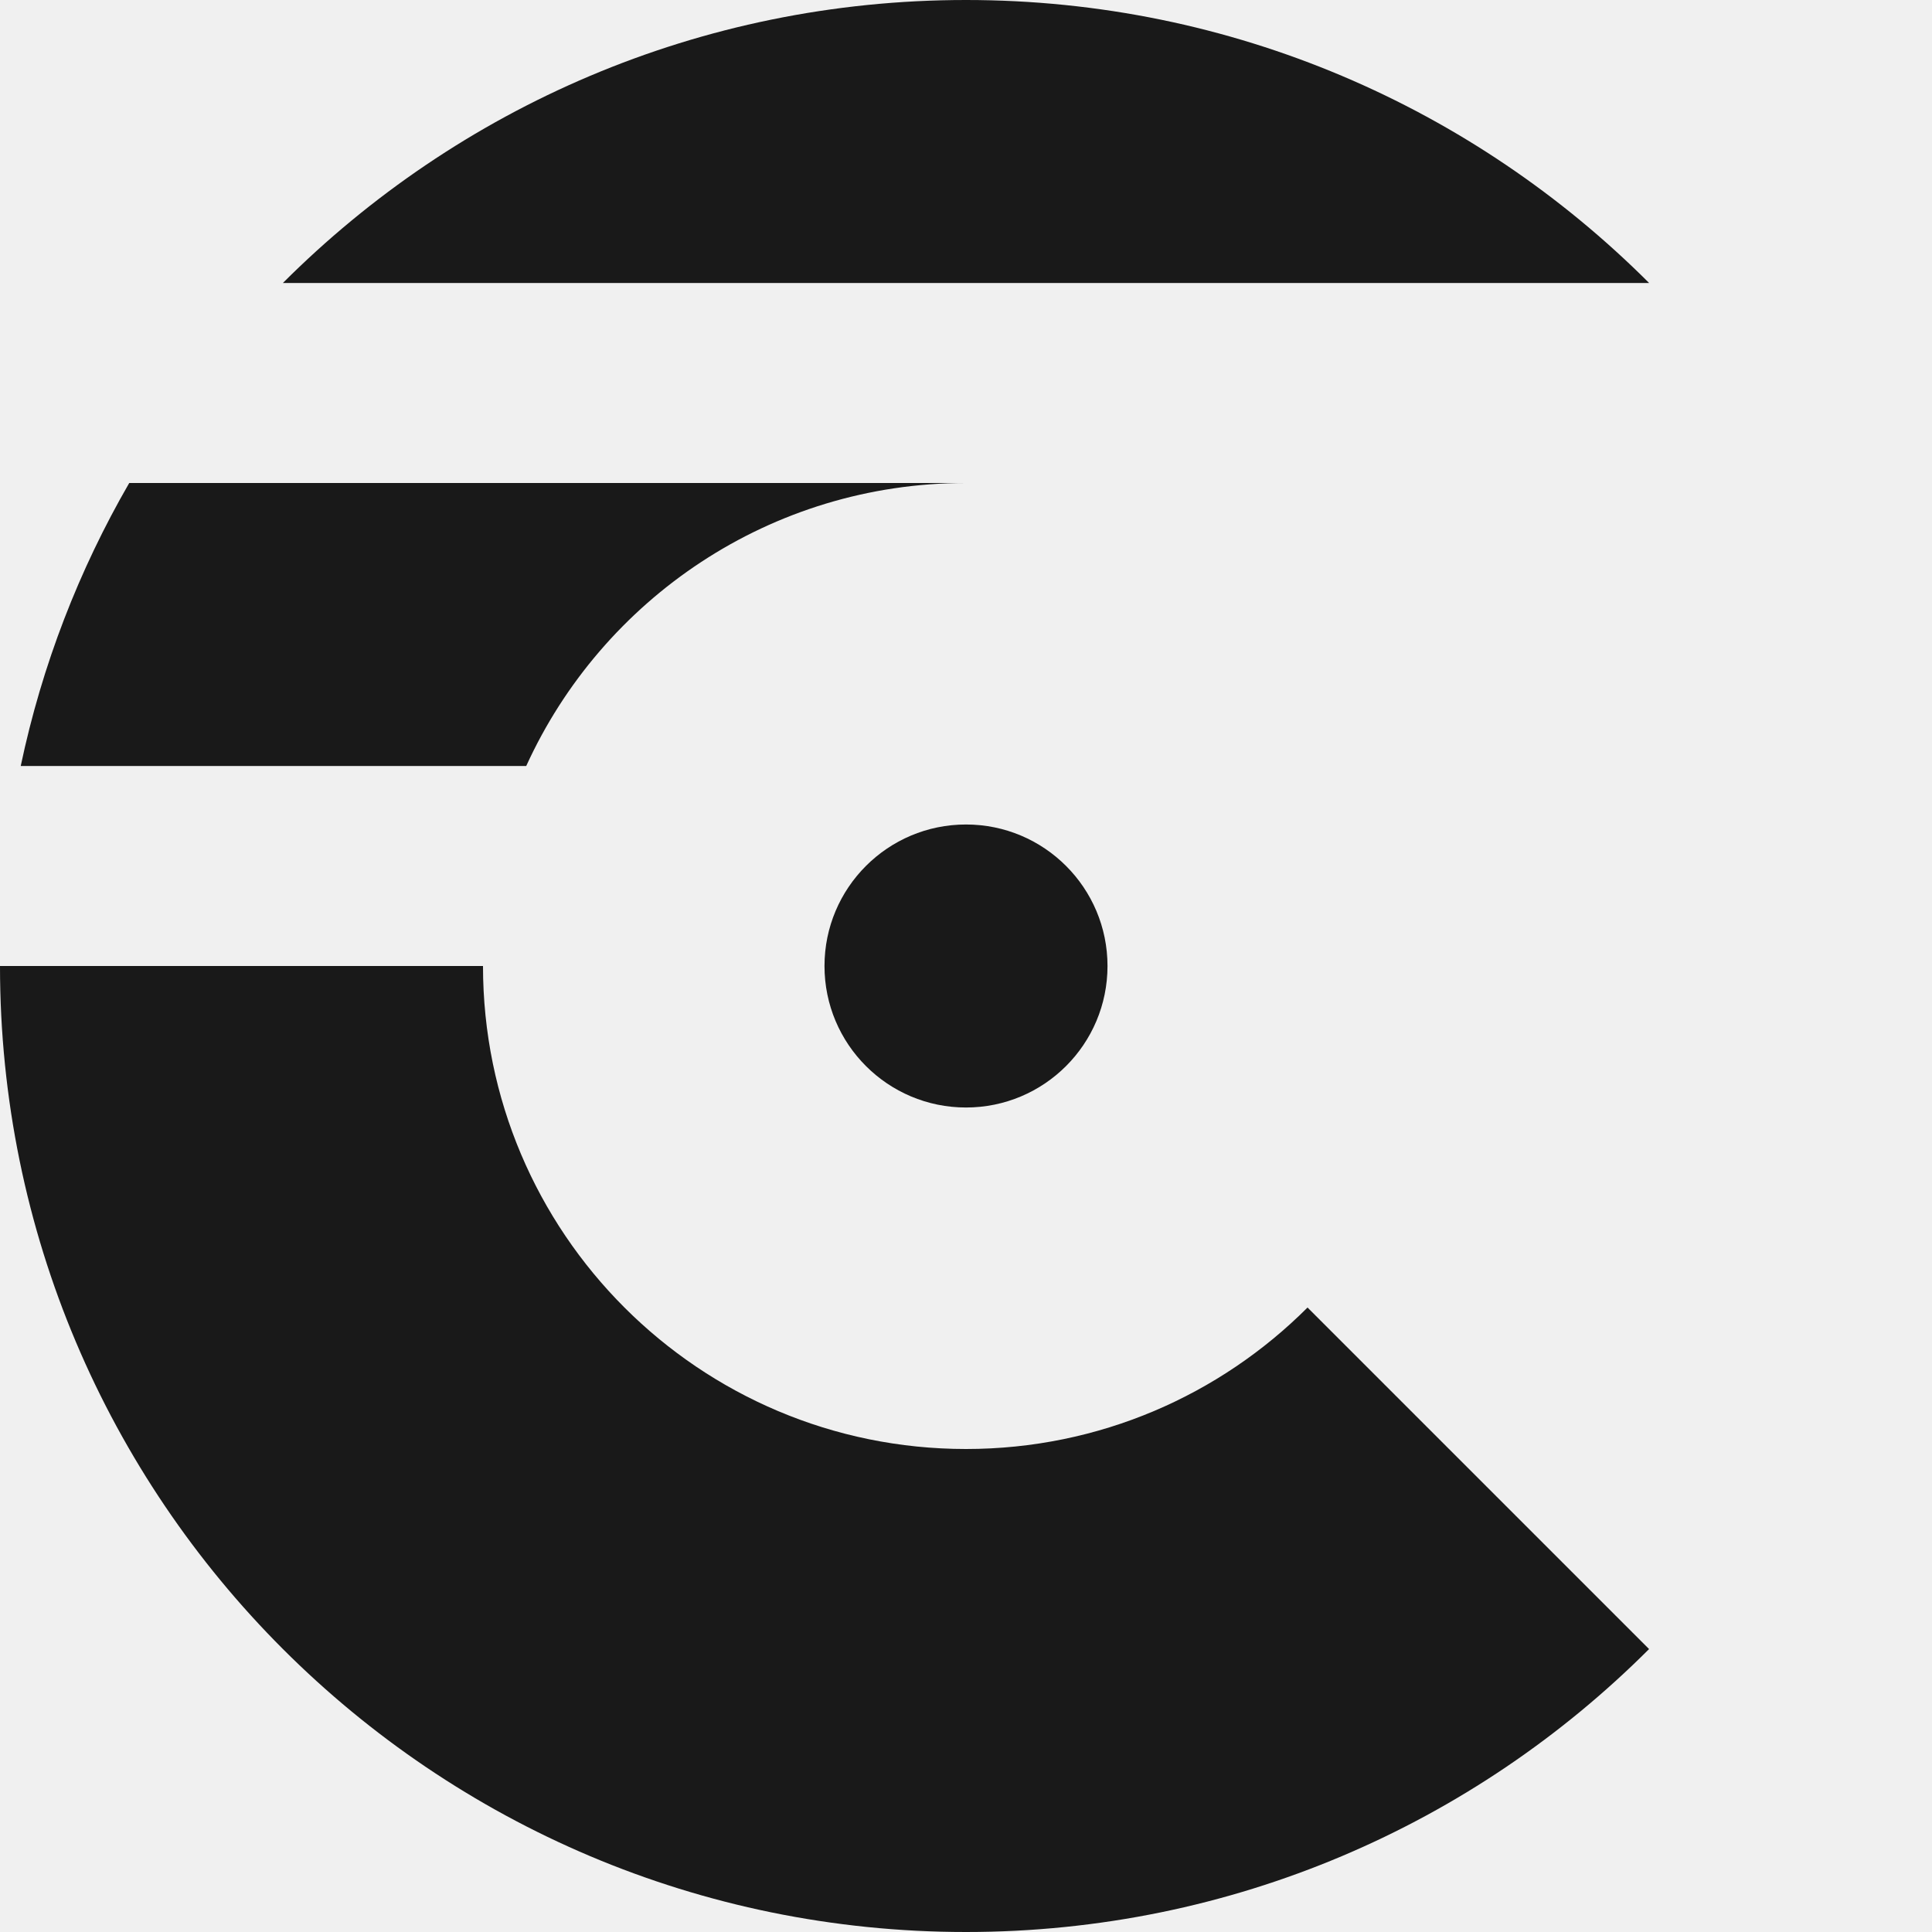
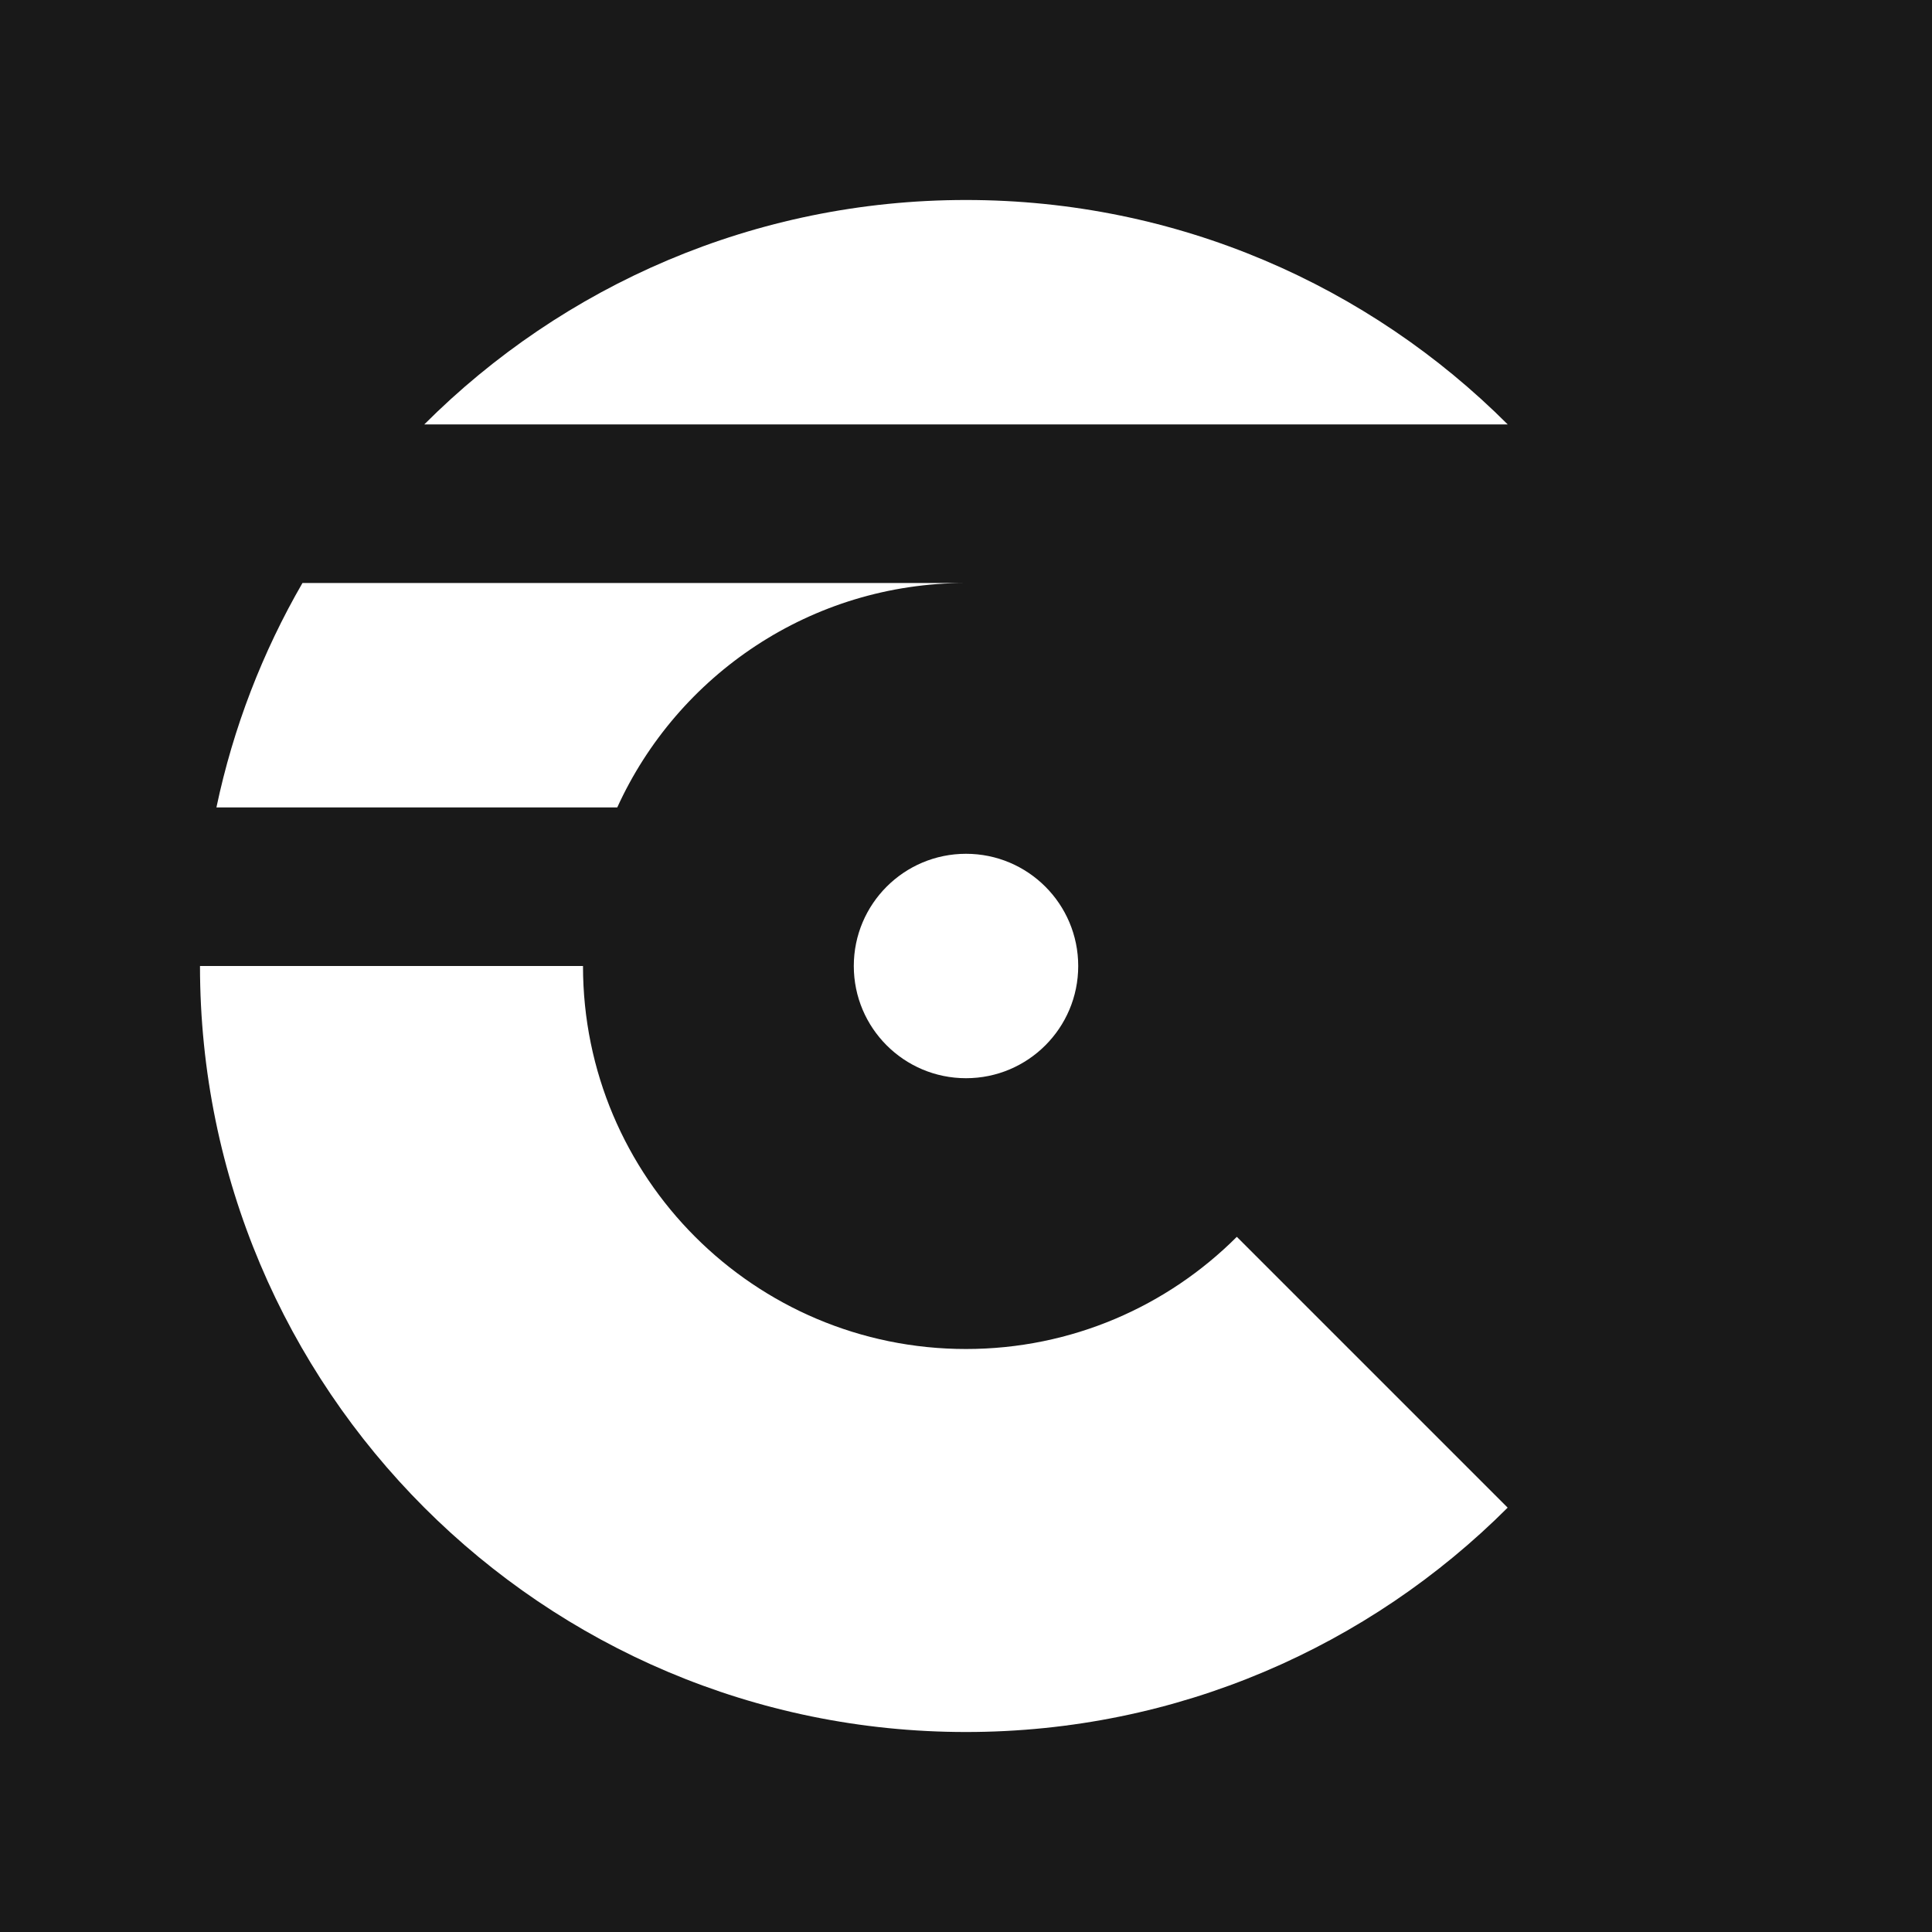
<svg xmlns="http://www.w3.org/2000/svg" width="1024" height="1024" viewBox="0 0 1024 1024" fill="none">
-   <path d="M512 1024C653.385 1024 781.385 966.693 874.039 874.039L693.019 693.019C646.692 739.346 582.692 768 512 768C370.615 768 256 653.385 256 512H0C0 794.77 229.23 1024 512 1024Z" fill="#191919" />
-   <path d="M10.986 406C22.262 352.439 41.91 301.961 68.496 256H512C408.423 256 319.212 317.513 278.908 406H10.986Z" fill="#191919" />
-   <path d="M512 0C370.595 0 242.579 57.324 149.923 150H874L874.039 149.961C781.385 57.307 653.385 0 512 0Z" fill="#191919" />
-   <path d="M587 512C587 553.421 553.421 587 512 587C470.579 587 437 553.421 437 512C437 470.579 470.579 437 512 437C553.421 437 587 470.579 587 512Z" fill="#191919" />
+   <rect width="1024" height="1024" fill="#191919" />
+   <path d="M512 918C624.114 918 725.614 872.557 799.086 799.086L655.542 655.542C618.807 692.278 568.057 715 512 715C399.886 715 309 624.114 309 512H106C106 736.228 287.772 918 512 918Z" fill="white" />
+   <path d="M114.711 427.945C123.652 385.473 139.232 345.446 160.315 309H511.999C429.866 309 359.124 357.778 327.165 427.945H114.711Z" fill="white" />
+   <path d="M511.999 106C399.869 106 298.356 151.456 224.883 224.945H799.053L799.084 224.914C725.612 151.443 624.112 106 511.999 106Z" fill="white" />
+   <path d="M571.477 512C571.477 544.846 544.849 571.473 512.004 571.473C479.158 571.473 452.531 544.846 452.531 512C452.531 479.154 479.158 452.527 512.004 452.527C544.849 452.527 571.477 479.154 571.477 512Z" fill="white" />
</svg>
